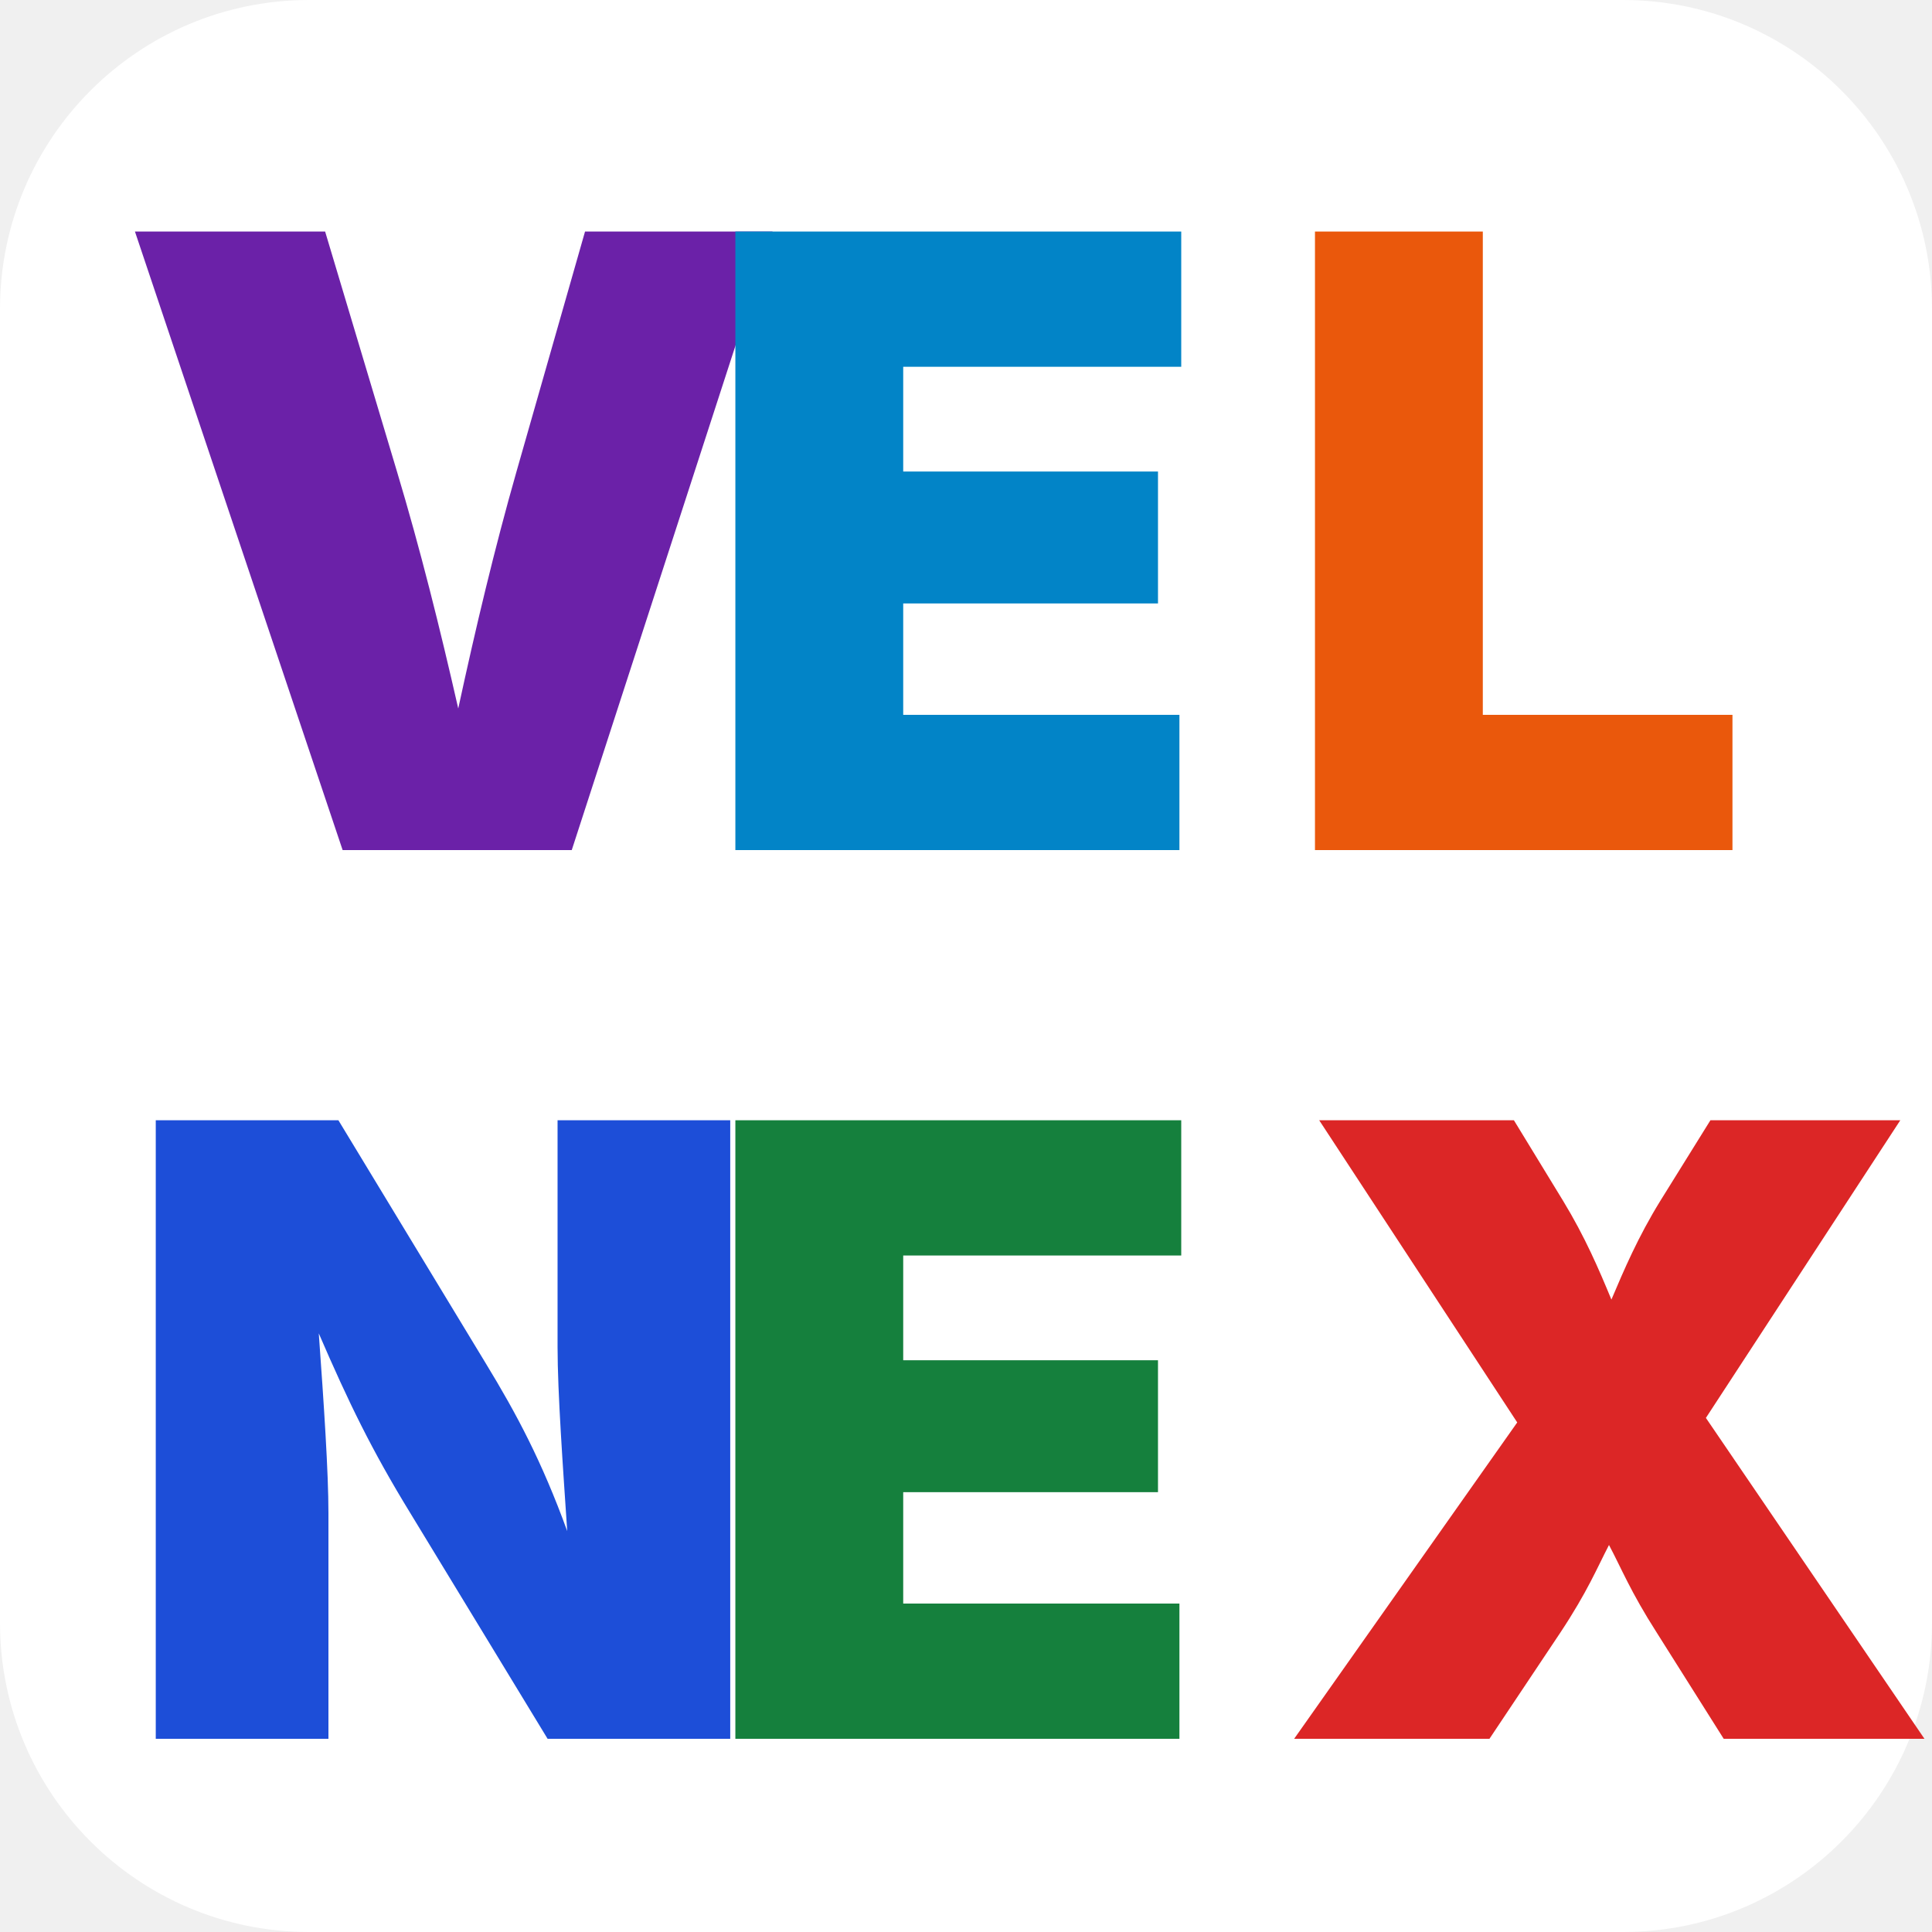
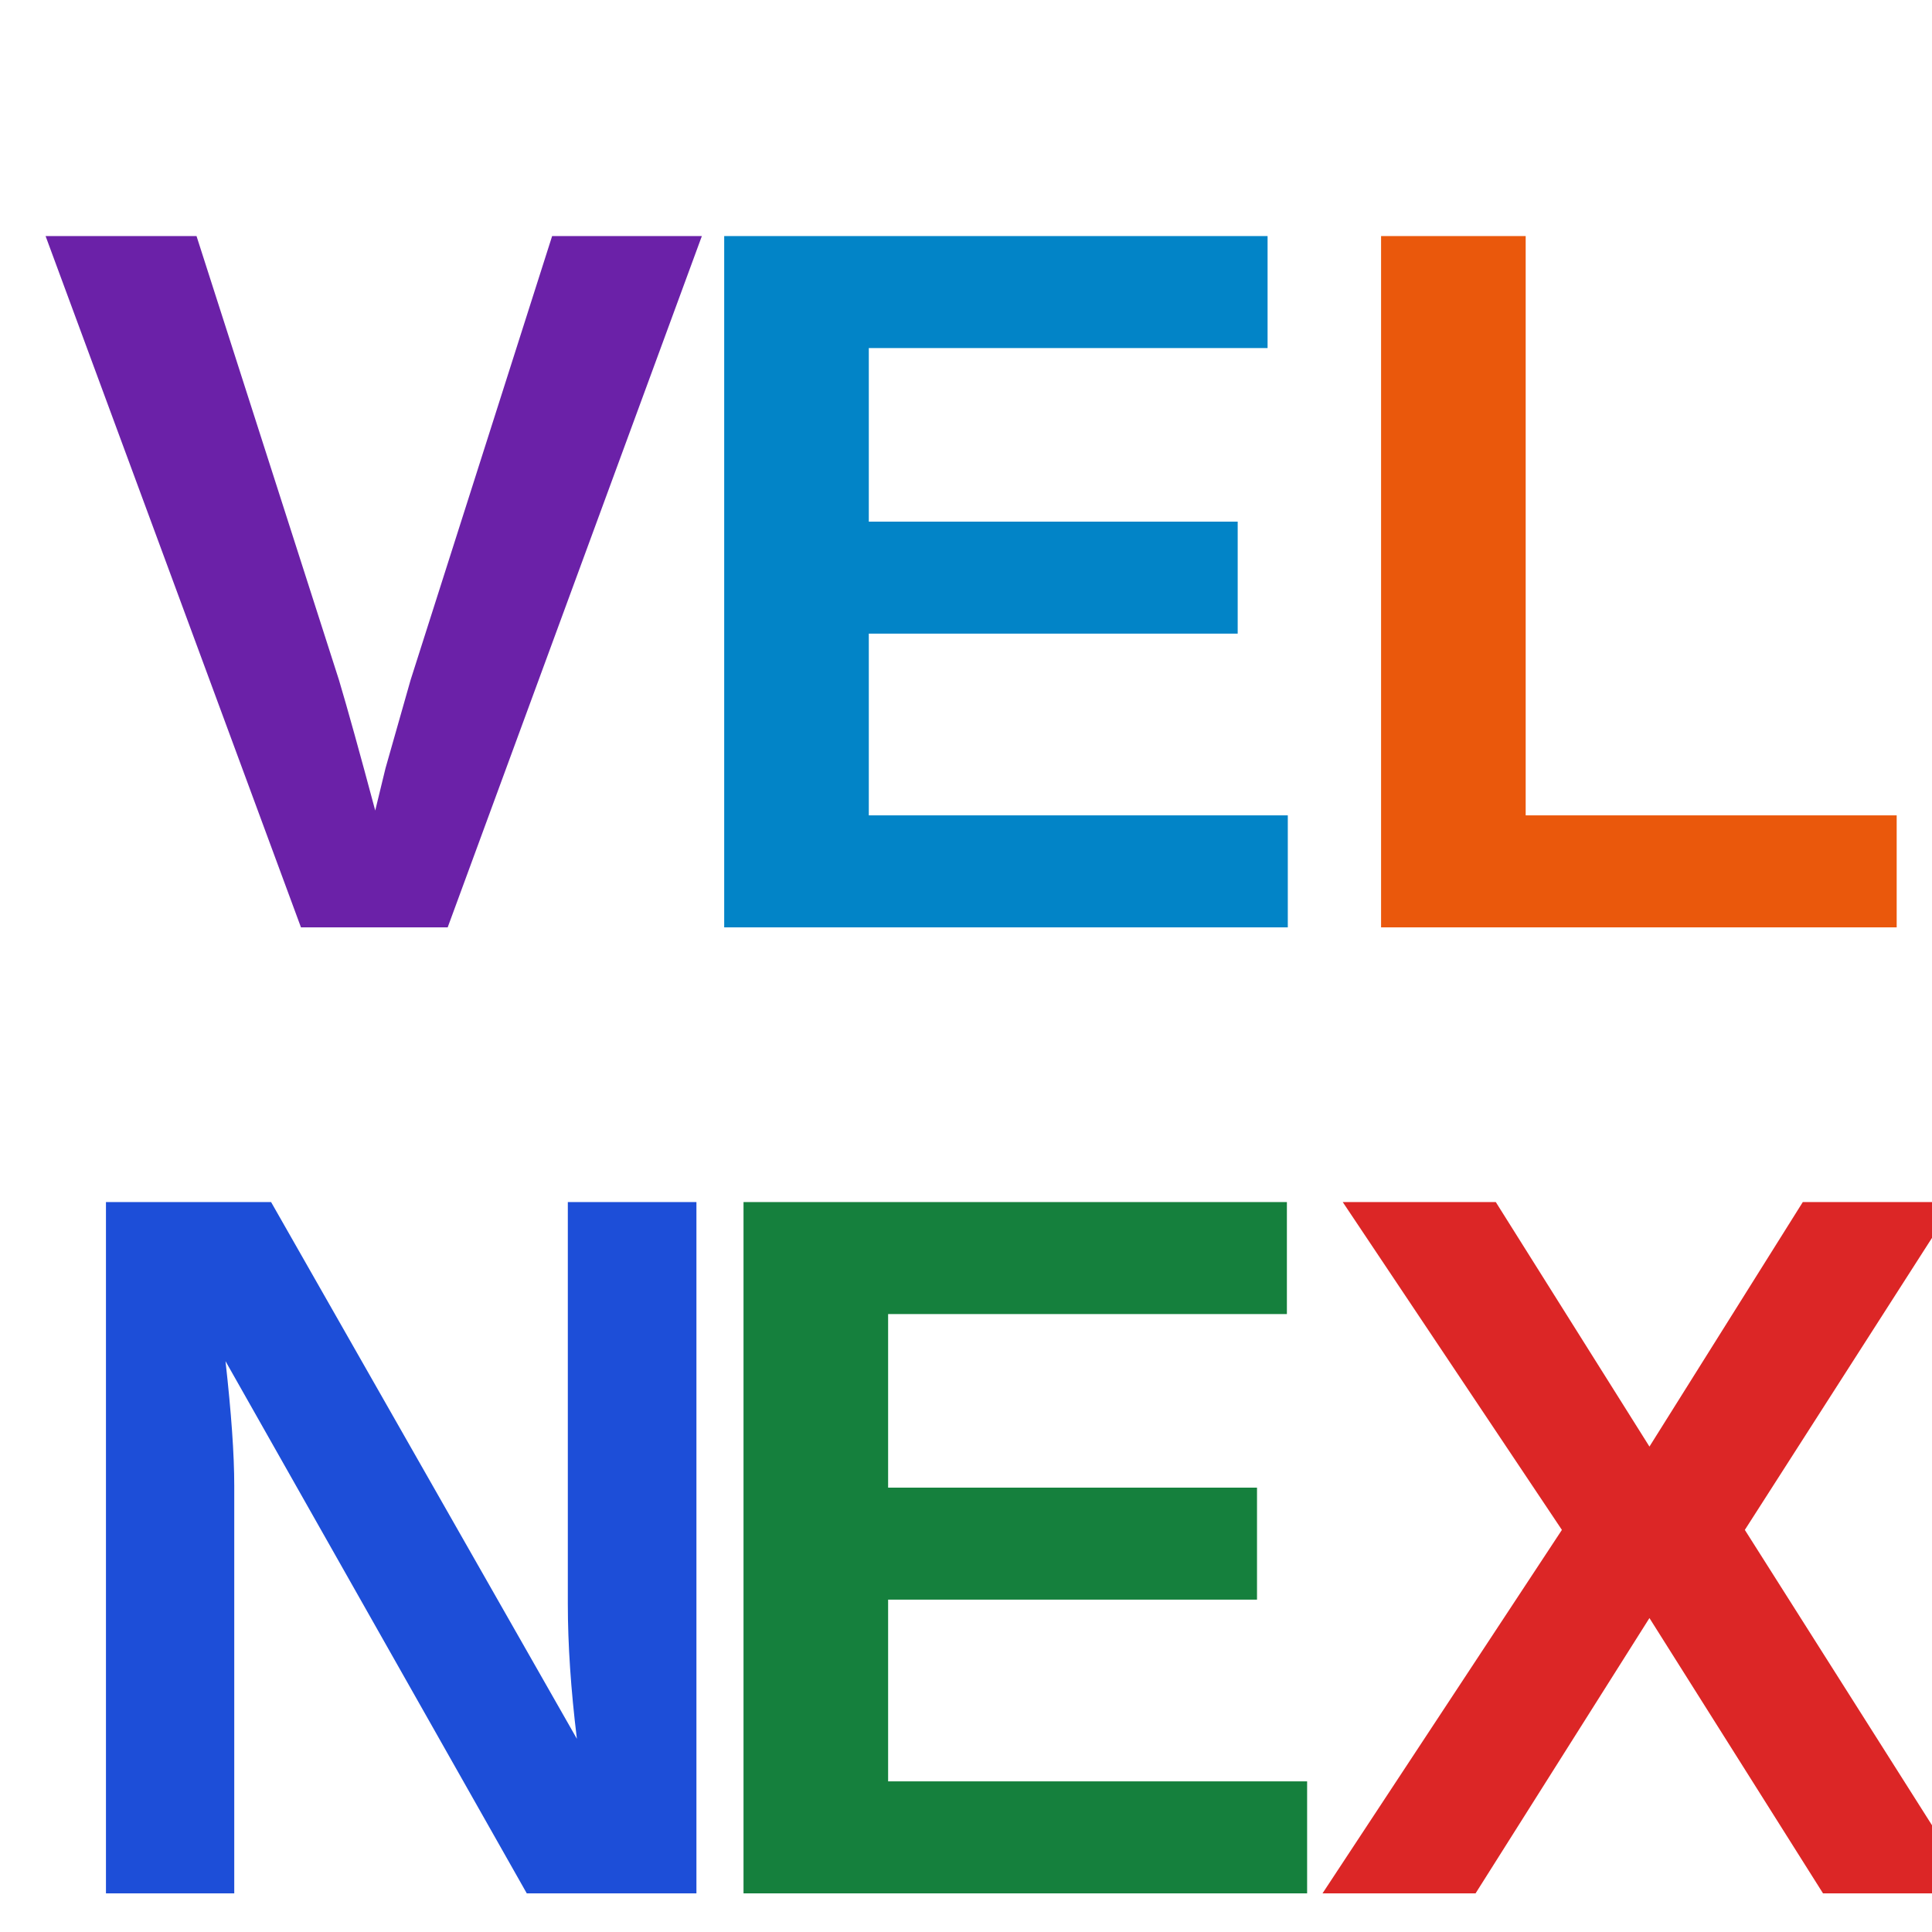
- <svg xmlns="http://www.w3.org/2000/svg" viewBox="0 0 100 100" width="100" height="100">
-   <rect width="100" height="100" rx="16" fill="#ffffff" />
-   <text x="6" y="44" font-family="'Plus Jakarta Sans', -apple-system, sans-serif" font-weight="900" font-size="44" fill="#6b21a8" letter-spacing="-1">V</text>
-   <text x="36" y="44" font-family="'Plus Jakarta Sans', -apple-system, sans-serif" font-weight="900" font-size="44" fill="#0284c7" letter-spacing="-1">E</text>
-   <text x="66" y="44" font-family="'Plus Jakarta Sans', -apple-system, sans-serif" font-weight="900" font-size="44" fill="#ea580c" letter-spacing="-1">L</text>
-   <text x="6" y="90" font-family="'Plus Jakarta Sans', -apple-system, sans-serif" font-weight="900" font-size="44" fill="#1d4ed8" letter-spacing="-1">N</text>
-   <text x="36" y="90" font-family="'Plus Jakarta Sans', -apple-system, sans-serif" font-weight="900" font-size="44" fill="#15803d" letter-spacing="-1">E</text>
-   <text x="66" y="90" font-family="'Plus Jakarta Sans', -apple-system, sans-serif" font-weight="900" font-size="44" fill="#dc2626" letter-spacing="-1">X</text>
+ <svg xmlns="http://www.w3.org/2000/svg" viewBox="0 0 100 100" width="100%" height="100%">
+   <rect width="100" height="100" fill="#ffffff" />
+   <text x="2" y="48" font-family="'Plus Jakarta Sans', -apple-system, Arial, sans-serif" font-weight="900" font-size="52" fill="#6b21a8" letter-spacing="-2">V</text>
+   <text x="34" y="48" font-family="'Plus Jakarta Sans', -apple-system, Arial, sans-serif" font-weight="900" font-size="52" fill="#0284c7" letter-spacing="-2">E</text>
+   <text x="68" y="48" font-family="'Plus Jakarta Sans', -apple-system, Arial, sans-serif" font-weight="900" font-size="52" fill="#ea580c" letter-spacing="-2">L</text>
+   <text x="2" y="98" font-family="'Plus Jakarta Sans', -apple-system, Arial, sans-serif" font-weight="900" font-size="52" fill="#1d4ed8" letter-spacing="-2">N</text>
+   <text x="35" y="98" font-family="'Plus Jakarta Sans', -apple-system, Arial, sans-serif" font-weight="900" font-size="52" fill="#15803d" letter-spacing="-2">E</text>
+   <text x="68" y="98" font-family="'Plus Jakarta Sans', -apple-system, Arial, sans-serif" font-weight="900" font-size="52" fill="#dc2626" letter-spacing="-2">X</text>
</svg>
